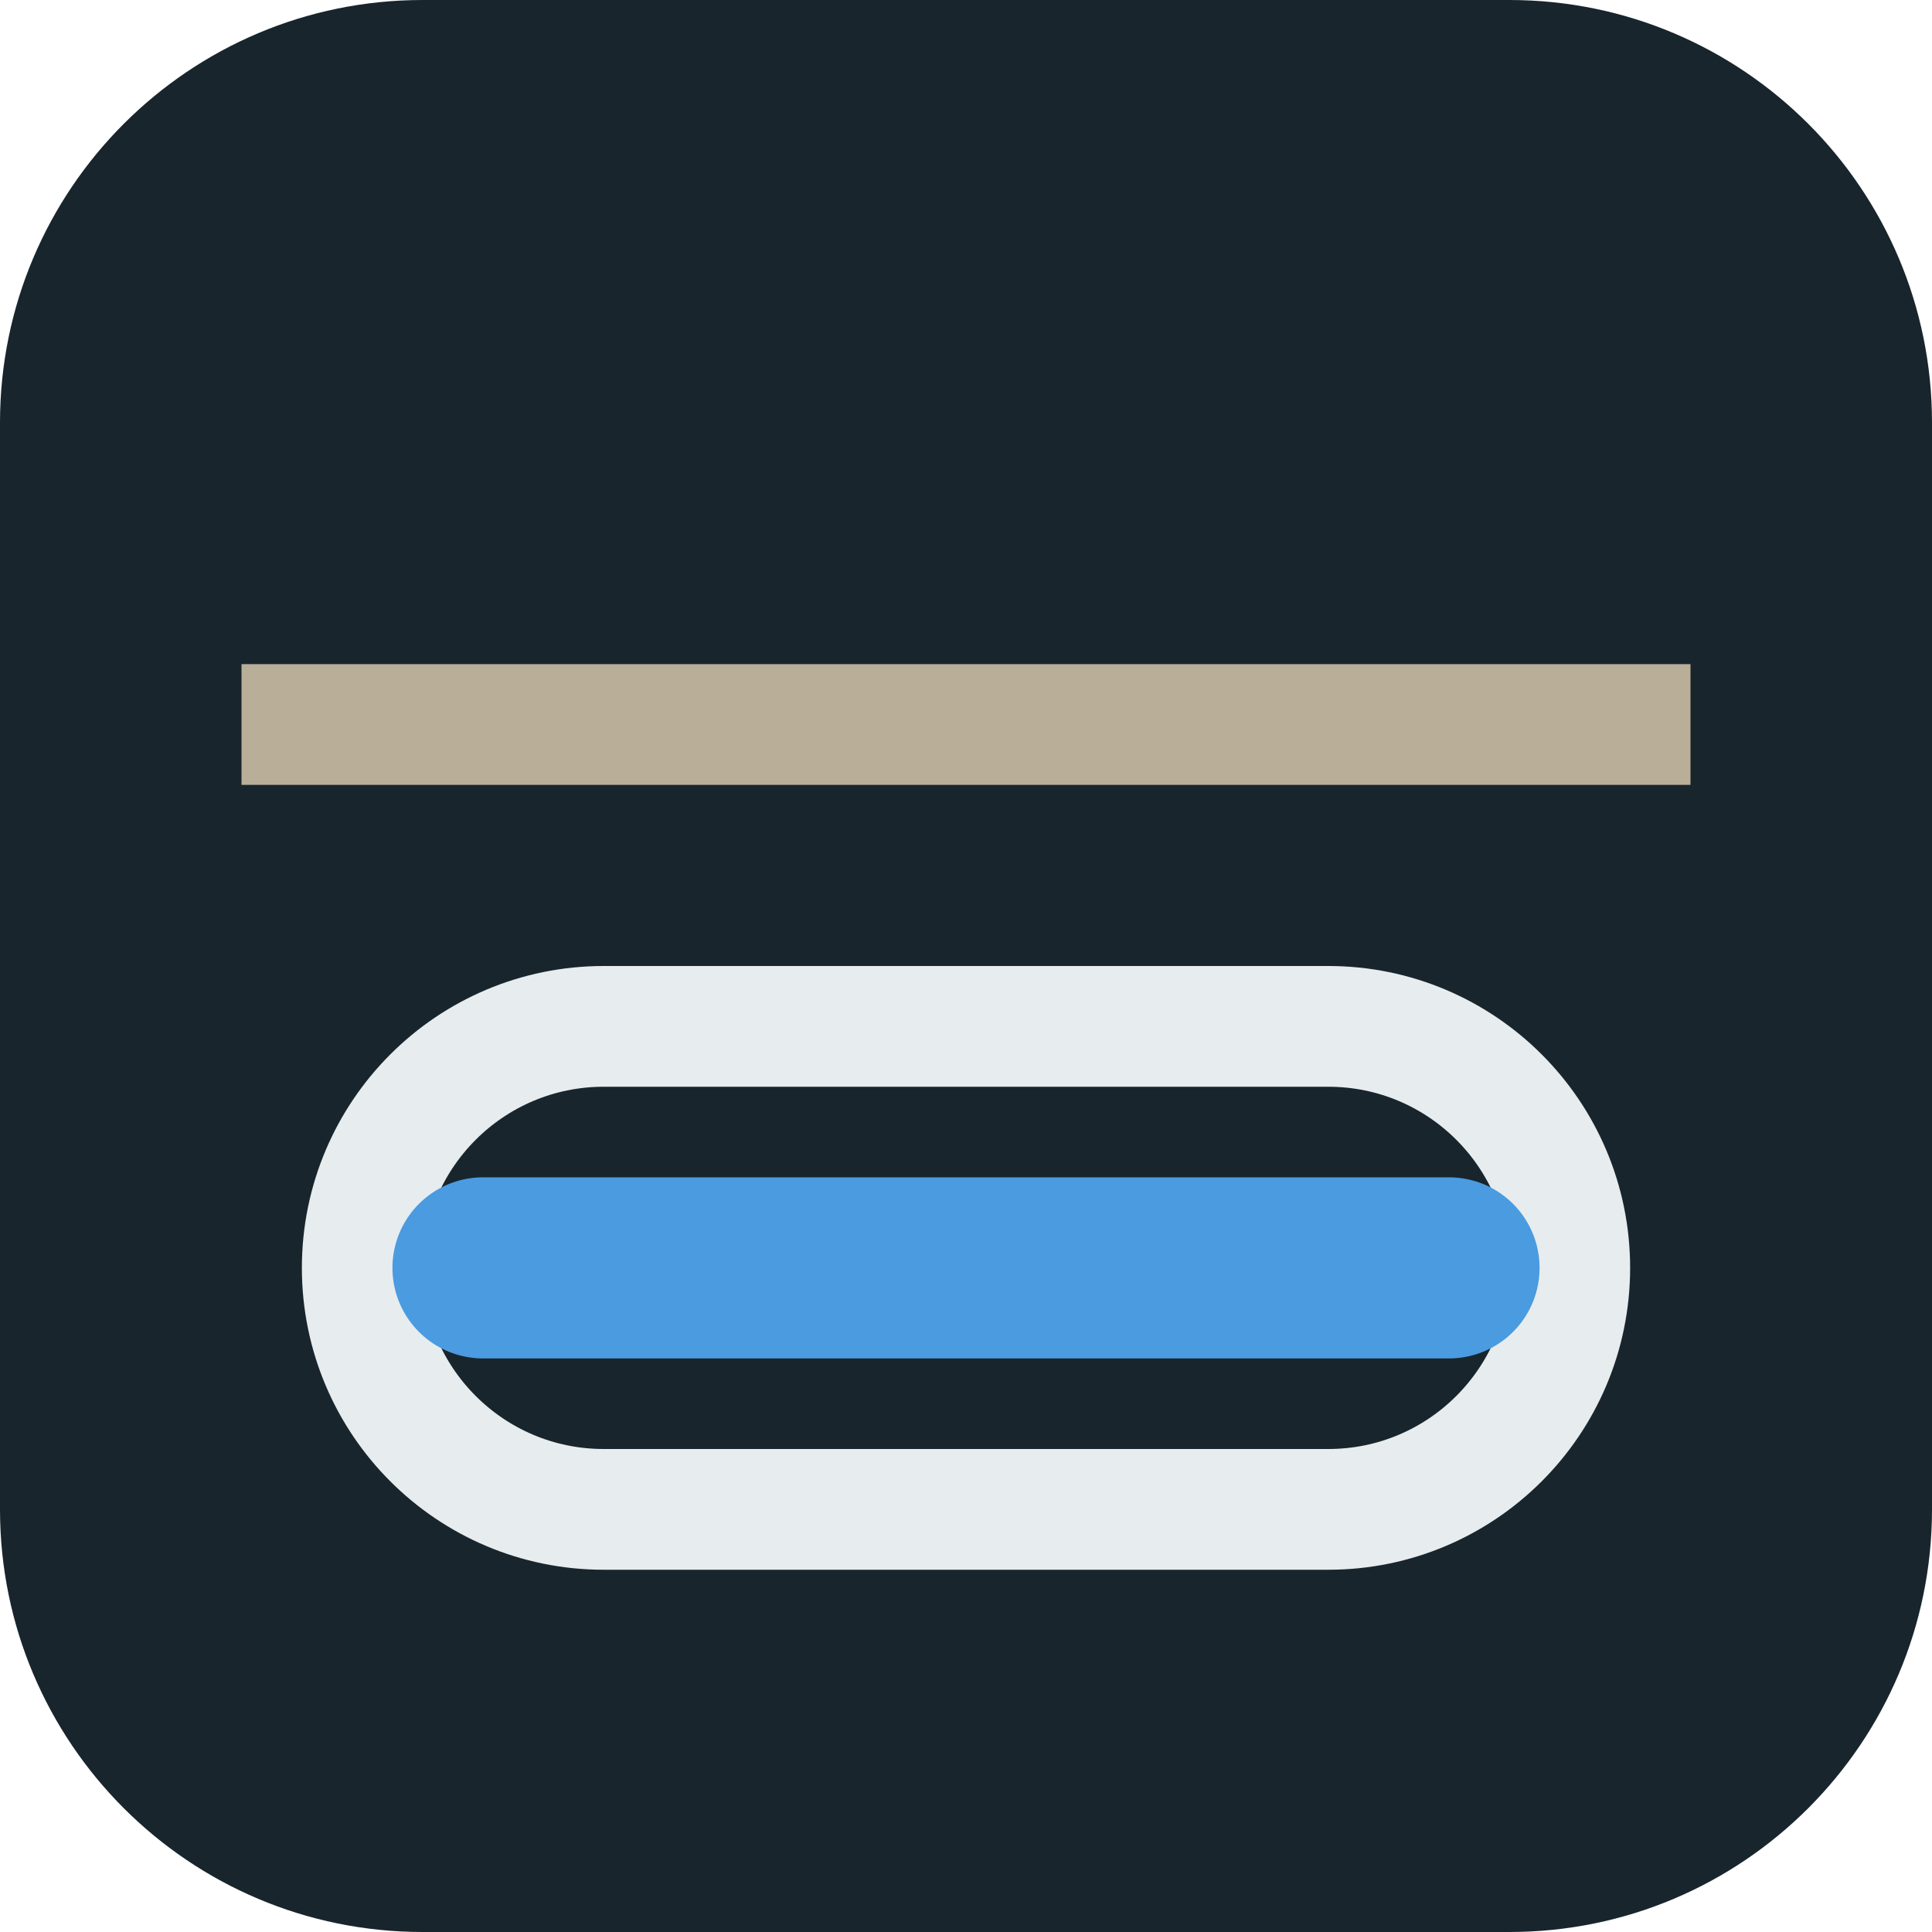
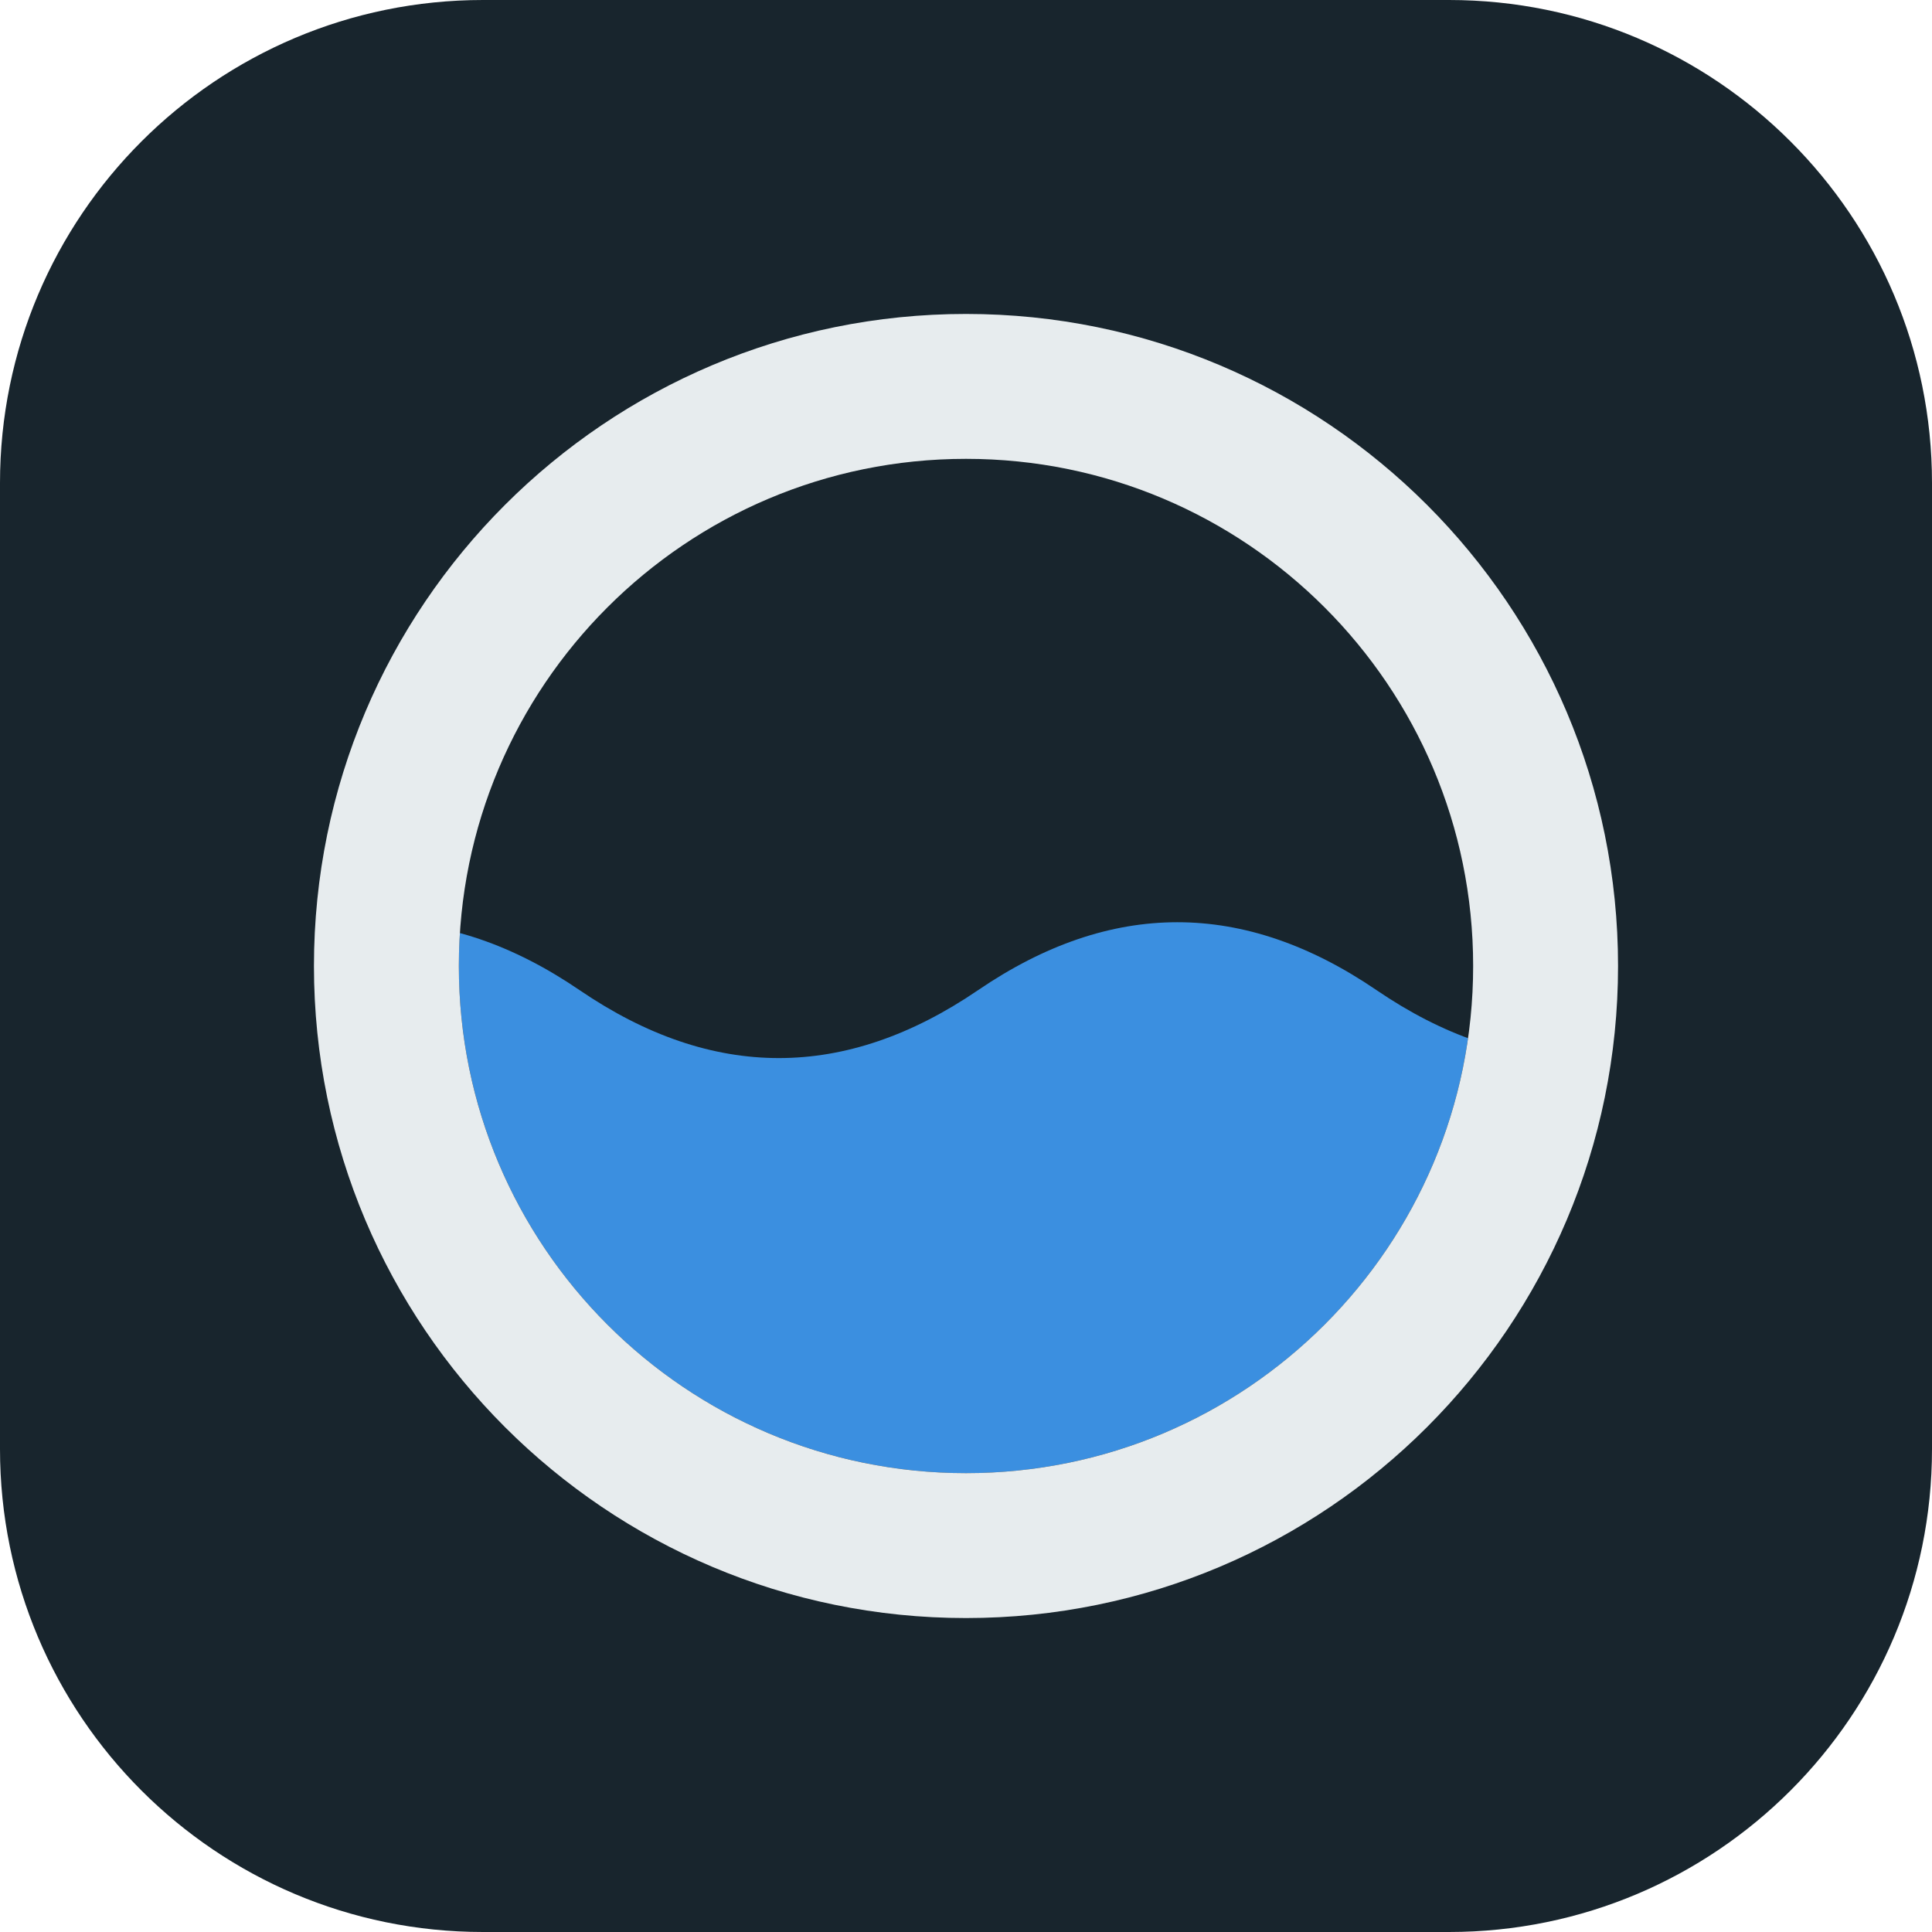
<svg xmlns="http://www.w3.org/2000/svg" viewBox="0 0 32 32">
-   <rect width="32" height="32" rx="7" fill="#18252D" />
-   <path d="M4 12 H28" stroke="#B9AE98" stroke-width="2" />
-   <rect x="6" y="17" width="20" height="8" rx="4" fill="none" stroke="#E7ECEE" stroke-width="2" />
-   <path d="M8 21 H24" stroke="#4A9BE0" stroke-width="3" stroke-linecap="round" />
+   <defs>
+     <clipPath id="ss-pipe">
+       <circle cx="16" cy="16" r="8.4" />
+     </clipPath>
+   </defs>
+   <rect width="32" height="32" rx="8" fill="#18252D" />
+   <g clip-path="url(#ss-pipe)">
+     <path d="M3 16.4 C5.2 14.9 7.4 14.9 9.6 16.4 S14 17.9 16.2 16.4 S20.6 14.9 22.8 16.4 S27.2 17.9 29.4 16.4 V28 H3 Z" fill="#3B8FE0" />
+   </g>
+   <circle cx="16" cy="16" r="9.6" fill="none" stroke="#E7ECEE" stroke-width="2.4" />
</svg>
